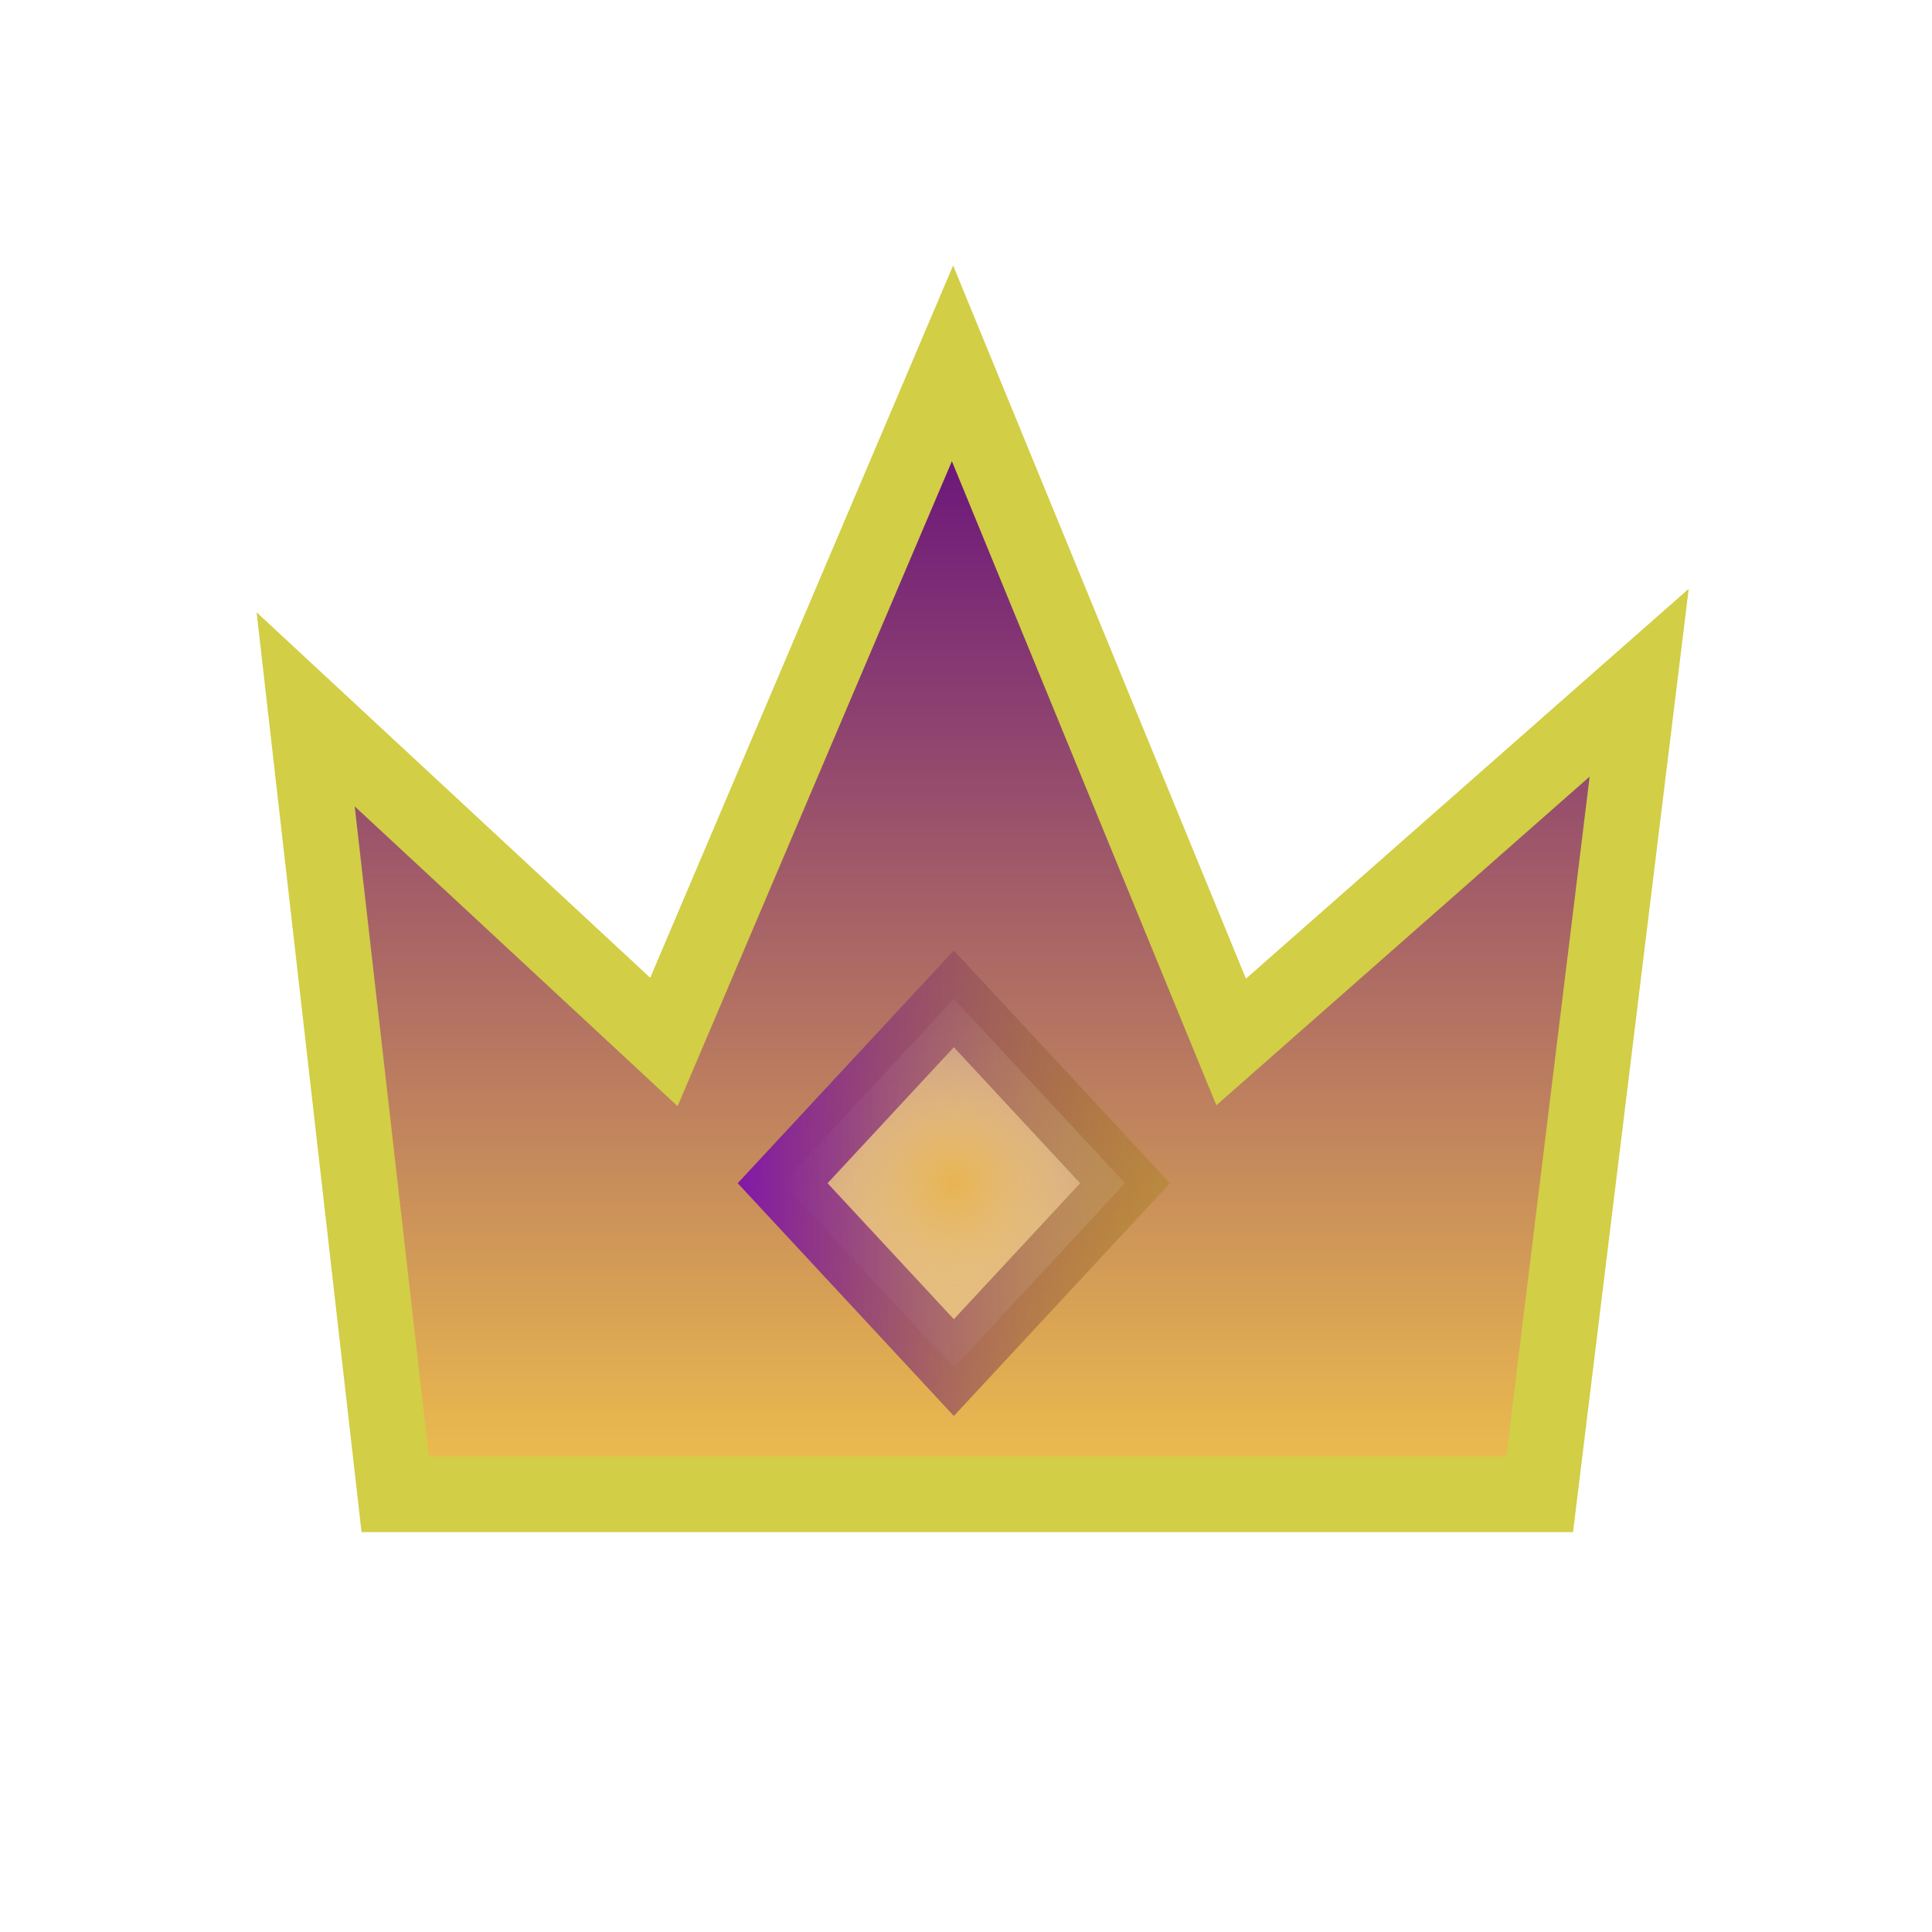
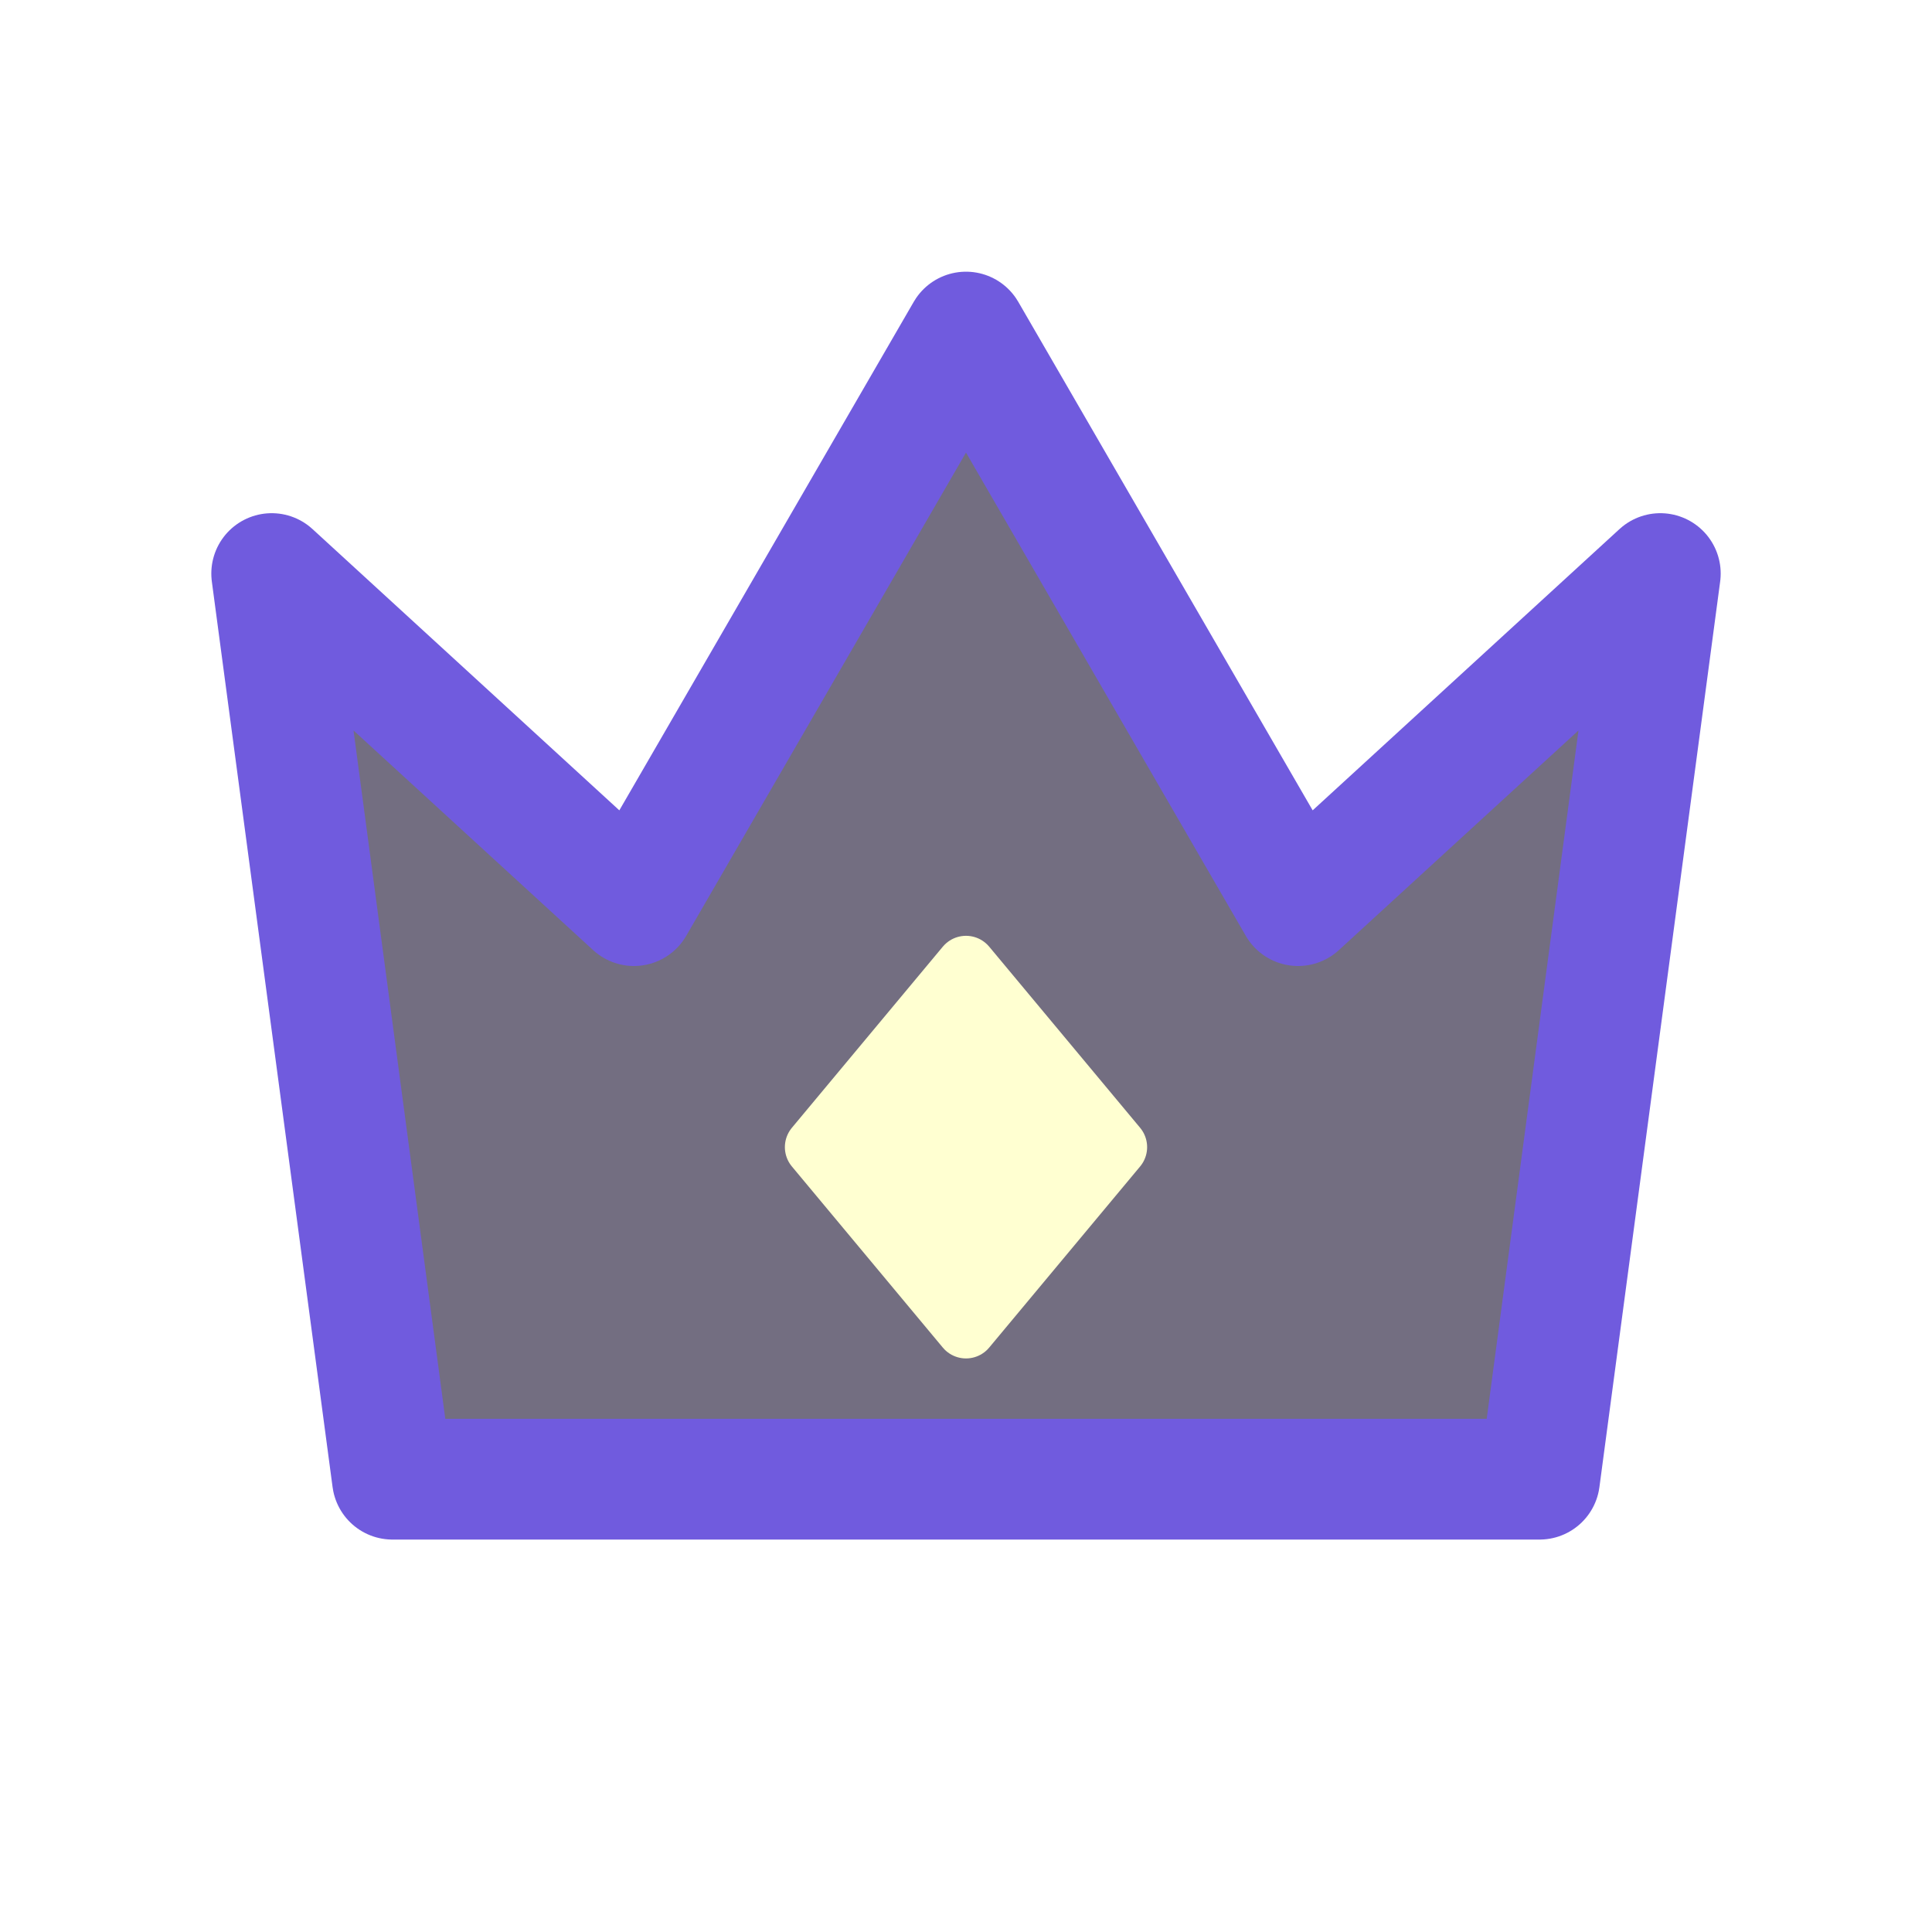
- <svg xmlns="http://www.w3.org/2000/svg" xmlns:xlink="http://www.w3.org/1999/xlink" viewBox="0 0 256 256" version="1.1" id="svg12">
-   <defs id="defs5">
-     <linearGradient id="linearGradient11">
-       <stop style="stop-color:#8118a7;stop-opacity:1;" offset="0" id="stop11" />
-       <stop style="stop-color:#a78218;stop-opacity:0.415;" offset="1" id="stop12" />
-     </linearGradient>
-     <linearGradient id="linearGradient7">
-       <stop style="stop-color:#e7b450;stop-opacity:1;" offset="0" id="stop8" />
-       <stop style="stop-color:#ffffff;stop-opacity:0;" offset="1" id="stop9" />
-     </linearGradient>
-     <linearGradient id="gold" x1="0" y1="0" x2="1" y2="1">
-       <stop offset="0" stop-color="#FFF6B6" id="stop1" />
-       <stop offset=".5" stop-color="#FFD966" id="stop2" />
-       <stop offset="1" stop-color="#F6B93B" id="stop3" />
-     </linearGradient>
-     <linearGradient id="gold2" x1="46.446" y1="69.947" x2="46.446" y2="183.841" gradientTransform="matrix(1.63247,0,0,1.42423,-39.93765,-57.64628)" gradientUnits="userSpaceOnUse">
-       <stop offset="0" stop-color="#FFF9CE" id="stop4" style="stop-color:#5a0082;stop-opacity:1;" />
-       <stop offset="1" stop-color="#F6C84A" id="stop5" />
-     </linearGradient>
-     <radialGradient xlink:href="#linearGradient7" id="radialGradient9" cx="123.699" cy="156.781" fx="123.699" fy="156.781" r="28.639" gradientTransform="matrix(1,0,0,1.076923,2.691737,-12.06009)" gradientUnits="userSpaceOnUse" />
-     <linearGradient xlink:href="#linearGradient11" id="linearGradient12" x1="95.06" y1="156.781" x2="152.337" y2="156.781" gradientUnits="userSpaceOnUse" gradientTransform="translate(2.691737)" />
-   </defs>
-   <path d="M 52.368,198.015 40.5,93.987 87.971,138.067 126.212,48.144 163.134,138.067 217.199,90.461 204.012,198.015 Z" fill="url(#gold2)" stroke="#5a4216" stroke-width="12.215" stroke-linejoin="round" id="path7" style="fill:url(#gold2);stroke:#d2ce46;stroke-opacity:1;stroke-width:10;stroke-dasharray:none;stroke-linecap:round;stroke-linejoin:miter;stroke-dashoffset:0" />
-   <path d="m 126.39,132.351 22.686,24.431 -22.686,24.431 -22.686,-24.431 z" fill="#fffdf1" stroke="#e2b63b" stroke-width="8.725" id="path10" style="fill:url(#radialGradient9);fill-opacity:1;stroke:url(#linearGradient12);stroke-width:8.725;stroke-miterlimit:3.8;stroke-dasharray:none;stroke-opacity:1" />
+ <svg xmlns="http://www.w3.org/2000/svg" width="256" height="256" viewBox="0 0 64 64">
+   <path d="M13 49L9 19L21 30L32 11L43 30L55 19L51 49Z" fill="#29213e" fill-opacity=".65" stroke="#705bde" stroke-width="4" stroke-linecap="round" stroke-linejoin="round" />
+   <path d="M32 32L37 38L32 44L27 38Z" fill="#ffffd1" stroke="#ffffd1" stroke-width="2" stroke-linejoin="round" />
</svg>
